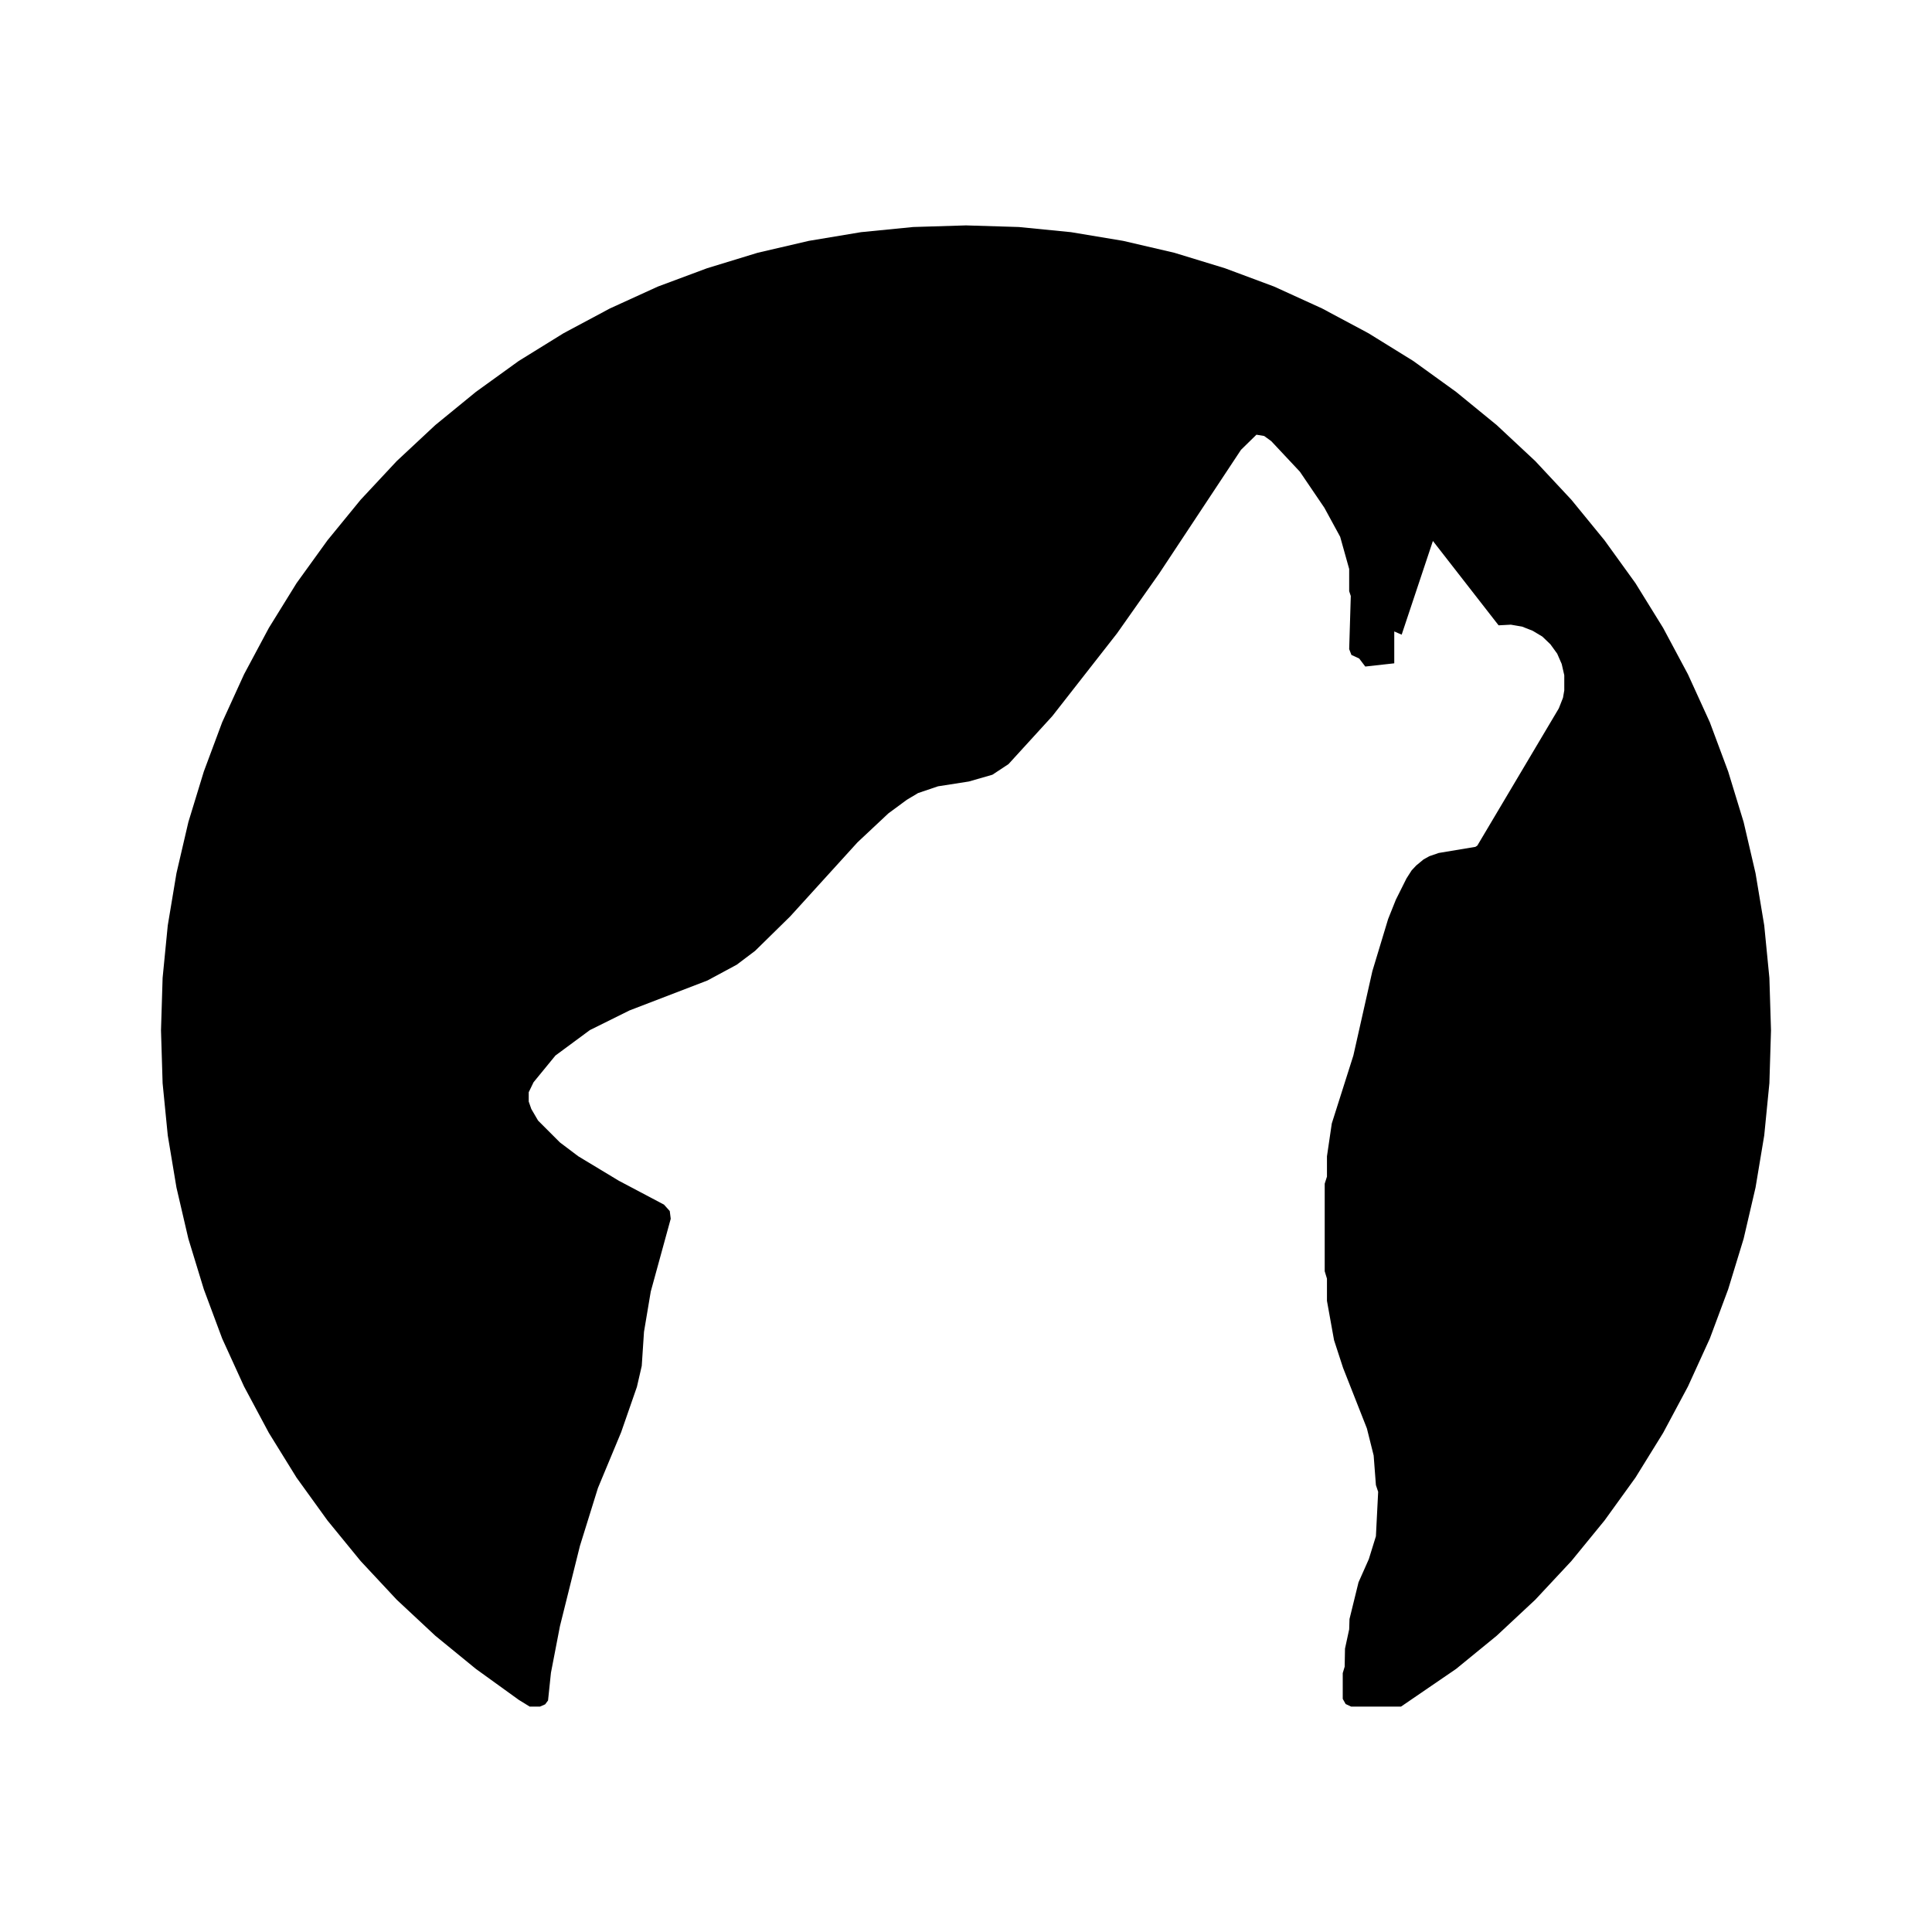
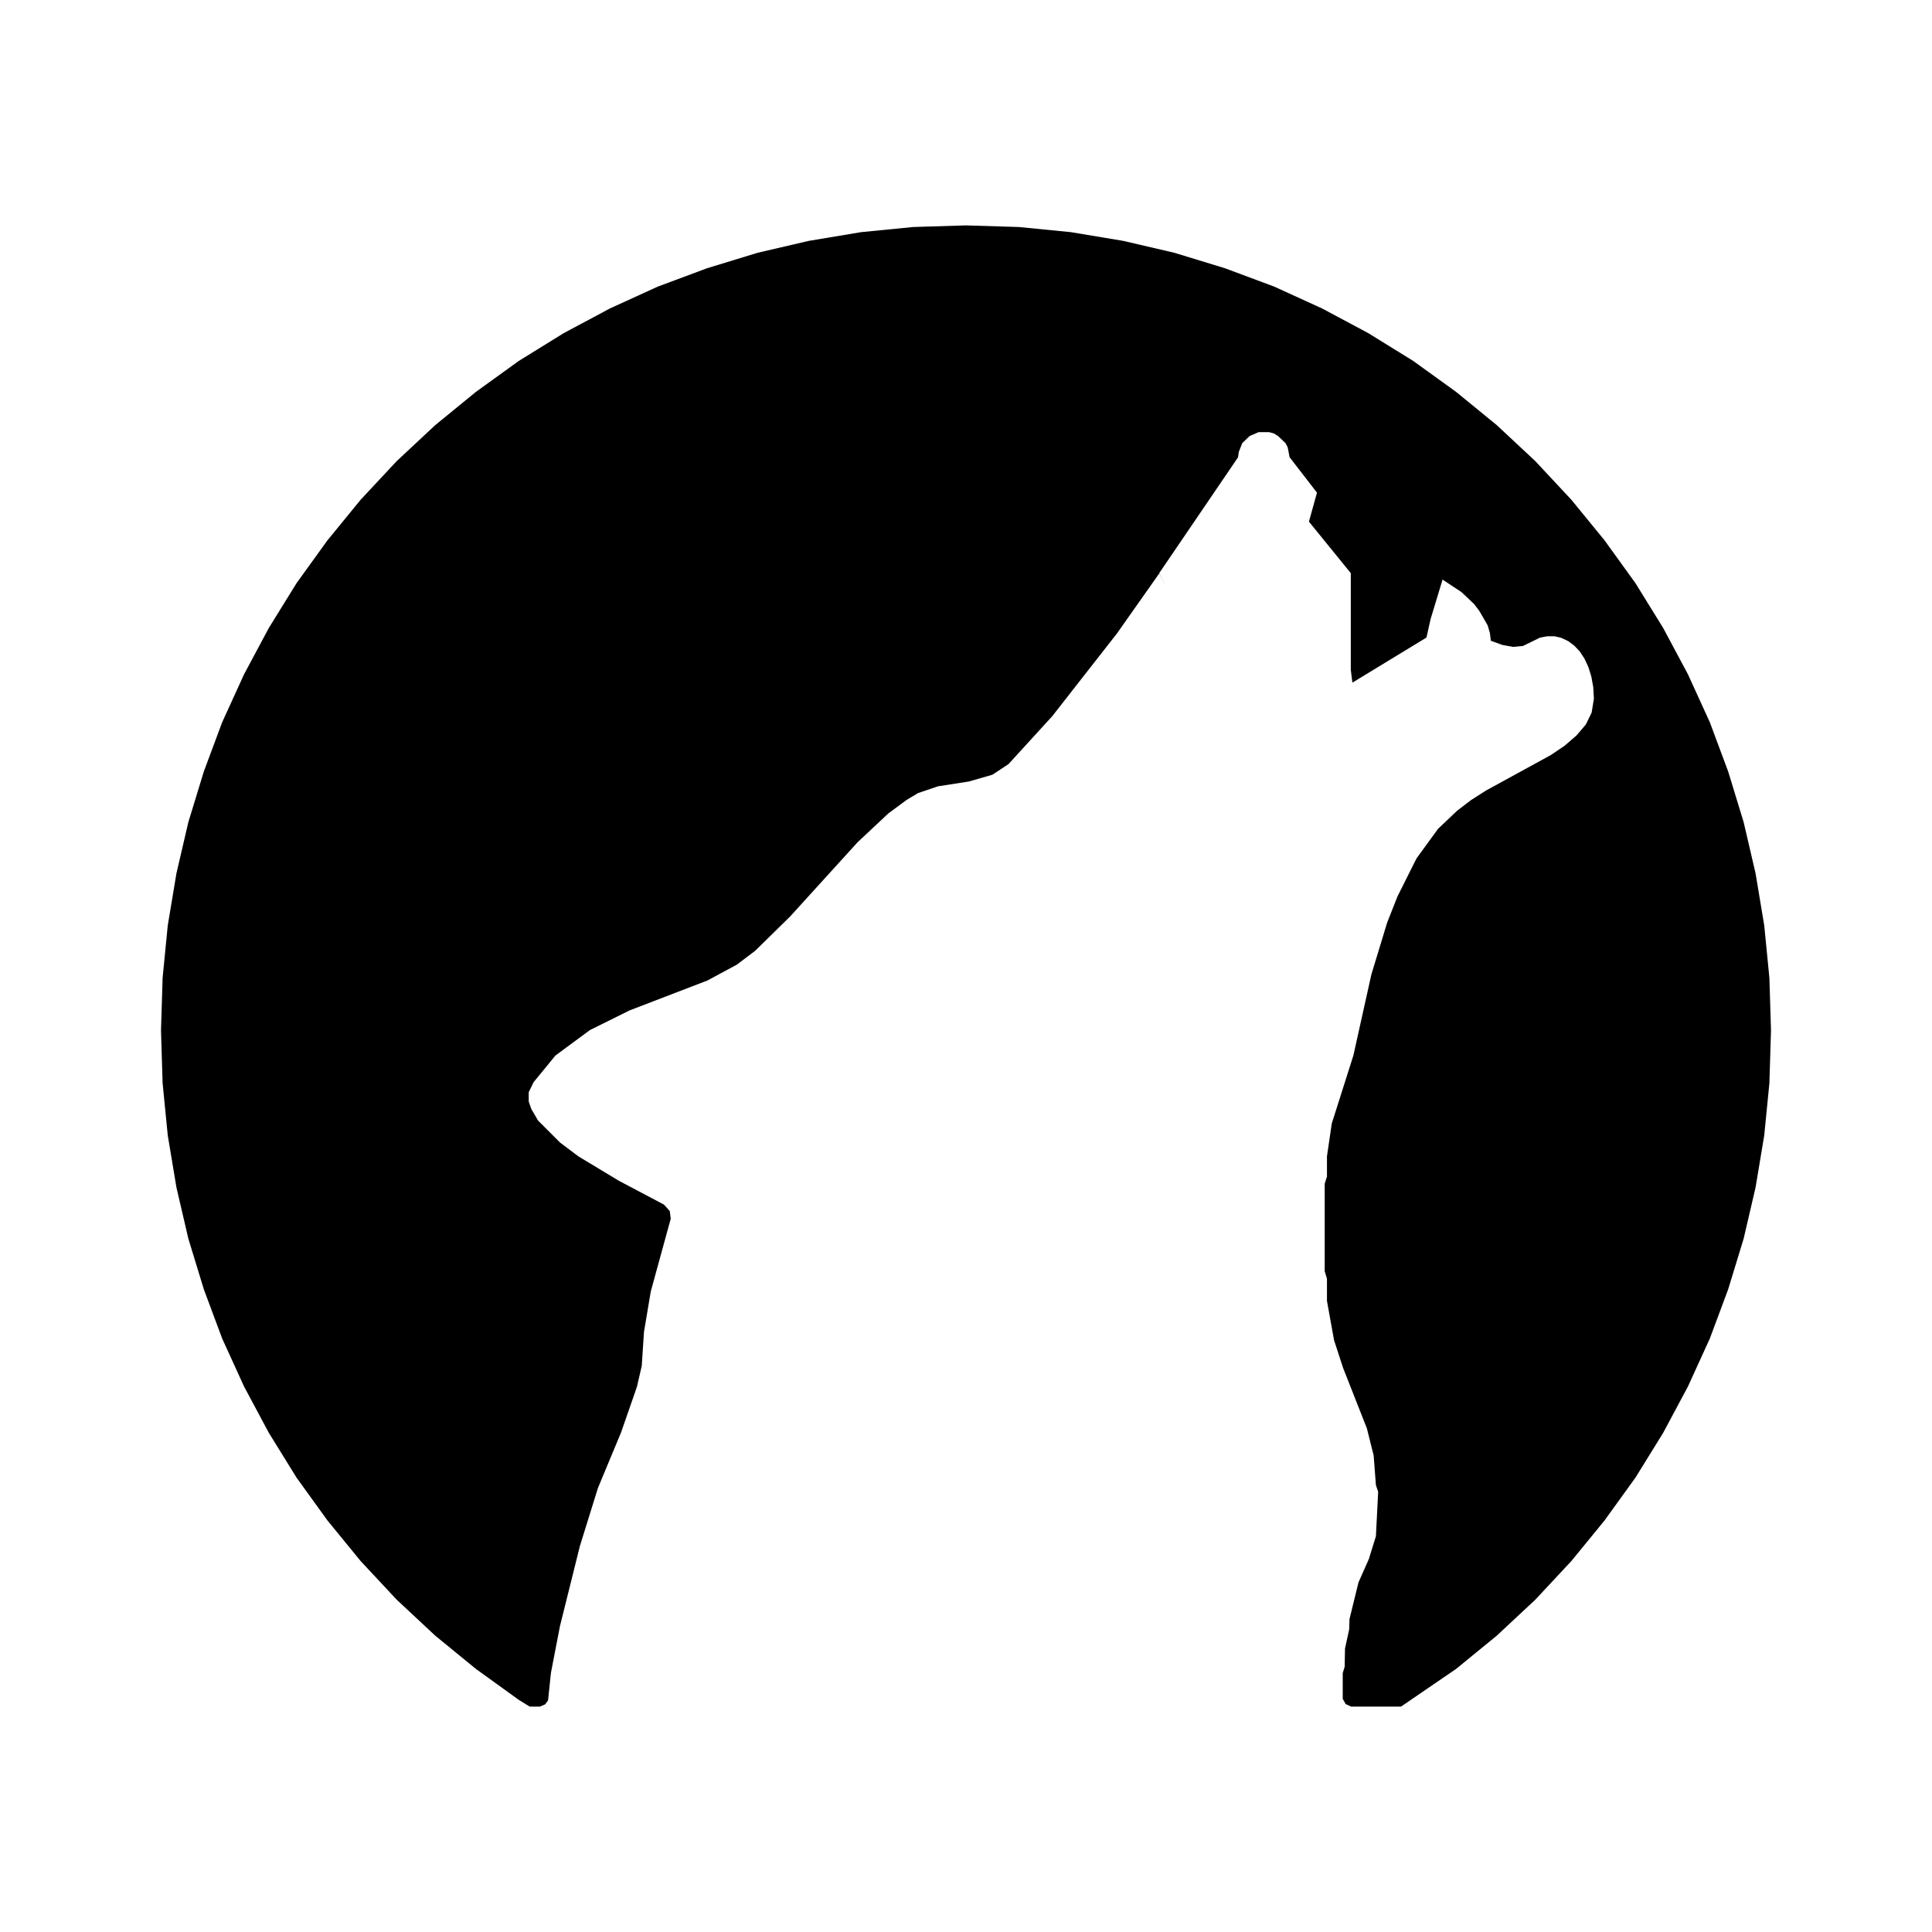
<svg xmlns="http://www.w3.org/2000/svg" width="6in" height="6in" viewBox="0 0 6 6">
-   <path id="moon" d="M5.495 3.037 L5.479 2.874 L5.452 2.712 L5.415 2.553 L5.367 2.396 L5.31 2.243 L5.242 2.094 L5.165 1.95 L5.079 1.811 L4.983 1.678 L4.88 1.552 L4.768 1.432 L4.648 1.32 L4.522 1.217 L4.389 1.121 L4.25 1.035 L4.106 0.958 L3.957 0.89 L3.804 0.833 L3.647 0.785 L3.488 0.748 L3.326 0.721 L3.164 0.705 L3 0.7 L2.836 0.705 L2.674 0.721 L2.512 0.748 L2.353 0.785 L2.196 0.833 L2.043 0.89 L1.894 0.958 L1.75 1.035 L1.611 1.121 L1.478 1.217 L1.352 1.32 L1.232 1.432 L1.12 1.552 L1.017 1.678 L0.921 1.811 L0.835 1.95 L0.758 2.094 L0.69 2.243 L0.633 2.396 L0.585 2.553 L0.548 2.712 L0.521 2.874 L0.505 3.037 L0.5 3.2 L0.505 3.364 L0.521 3.526 L0.548 3.688 L0.585 3.847 L0.633 4.004 L0.69 4.157 L0.758 4.306 L0.835 4.45 L0.921 4.589 L1.017 4.722 L1.12 4.848 L1.232 4.968 L1.352 5.08 L1.478 5.183 L1.611 5.279 L1.645 5.3 L1.677 5.3 L1.693 5.293 L1.702 5.281 L1.711 5.195 L1.739 5.05 L1.801 4.801 L1.857 4.621 L1.929 4.448 L1.978 4.307 L1.993 4.242 L2 4.136 L2.021 4.011 L2.083 3.785 L2.08 3.761 L2.062 3.741 L1.922 3.667 L1.796 3.591 L1.739 3.548 L1.671 3.48 L1.65 3.444 L1.642 3.421 L1.642 3.392 L1.657 3.361 L1.725 3.278 L1.832 3.199 L1.955 3.138 L2.197 3.045 L2.288 2.996 L2.345 2.953 L2.454 2.846 L2.663 2.616 L2.759 2.526 L2.816 2.484 L2.851 2.463 L2.913 2.442 L3.009 2.427 L3.082 2.406 L3.132 2.373 L3.268 2.224 L3.469 1.967 L3.6 1.781 L3.854 1.397 L3.902 1.35 L3.926 1.354 L3.948 1.37 L4.037 1.465 L4.113 1.577 L4.162 1.667 L4.19 1.767 L4.19 1.836 L4.195 1.851 L4.19 2.016 L4.197 2.034 L4.221 2.045 L4.24 2.07 L4.33 2.06 L4.33 1.961 L4.353 1.971 L4.45 1.68 L4.654 1.942 L4.692 1.94 L4.727 1.946 L4.76 1.959 L4.79 1.977 L4.815 2.001 L4.836 2.03 L4.85 2.062 L4.858 2.097 L4.858 2.144 L4.854 2.167 L4.841 2.2 L4.588 2.626 L4.582 2.63 L4.468 2.649 L4.439 2.659 L4.421 2.669 L4.398 2.688 L4.384 2.703 L4.368 2.728 L4.335 2.794 L4.311 2.854 L4.262 3.016 L4.203 3.278 L4.136 3.489 L4.121 3.591 L4.121 3.654 L4.114 3.676 L4.114 3.948 L4.121 3.971 L4.121 4.04 L4.143 4.162 L4.171 4.248 L4.245 4.436 L4.266 4.52 L4.273 4.612 L4.28 4.633 L4.273 4.771 L4.251 4.842 L4.219 4.914 L4.191 5.028 L4.19 5.06 L4.177 5.12 L4.176 5.176 L4.17 5.196 L4.17 5.276 L4.179 5.292 L4.196 5.3 L4.351 5.3 L4.522 5.183 L4.648 5.08 L4.768 4.968 L4.88 4.848 L4.983 4.722 L5.079 4.589 L5.165 4.45 L5.242 4.306 L5.31 4.157 L5.367 4.004 L5.415 3.847 L5.452 3.688 L5.479 3.526 L5.495 3.364 L5.5 3.2 Z" />
+   <path id="moon" d="M5.495 3.037 L5.479 2.874 L5.452 2.712 L5.415 2.553 L5.367 2.396 L5.31 2.243 L5.242 2.094 L5.165 1.95 L5.079 1.811 L4.983 1.678 L4.88 1.552 L4.768 1.432 L4.648 1.32 L4.522 1.217 L4.389 1.121 L4.25 1.035 L4.106 0.958 L3.957 0.89 L3.804 0.833 L3.647 0.785 L3.488 0.748 L3.326 0.721 L3.164 0.705 L3 0.7 L2.836 0.705 L2.674 0.721 L2.512 0.748 L2.353 0.785 L2.196 0.833 L2.043 0.89 L1.894 0.958 L1.75 1.035 L1.611 1.121 L1.478 1.217 L1.352 1.32 L1.232 1.432 L1.12 1.552 L1.017 1.678 L0.921 1.811 L0.835 1.95 L0.758 2.094 L0.69 2.243 L0.633 2.396 L0.585 2.553 L0.548 2.712 L0.521 2.874 L0.505 3.037 L0.5 3.2 L0.505 3.364 L0.521 3.526 L0.548 3.688 L0.585 3.847 L0.633 4.004 L0.69 4.157 L0.758 4.306 L0.835 4.45 L0.921 4.589 L1.017 4.722 L1.12 4.848 L1.232 4.968 L1.352 5.08 L1.478 5.183 L1.611 5.279 L1.645 5.3 L1.677 5.3 L1.693 5.293 L1.702 5.281 L1.711 5.195 L1.739 5.05 L1.801 4.801 L1.857 4.621 L1.929 4.448 L1.978 4.307 L1.993 4.242 L2 4.136 L2.021 4.011 L2.083 3.785 L2.08 3.761 L2.062 3.741 L1.922 3.667 L1.796 3.591 L1.739 3.548 L1.671 3.48 L1.65 3.444 L1.642 3.421 L1.642 3.392 L1.657 3.361 L1.725 3.278 L1.832 3.199 L1.955 3.138 L2.197 3.045 L2.288 2.996 L2.345 2.953 L2.454 2.846 L2.663 2.616 L2.759 2.526 L2.816 2.484 L2.851 2.463 L2.913 2.442 L3.009 2.427 L3.082 2.406 L3.132 2.373 L3.268 2.224 L3.469 1.967 L3.6 1.781 L3.62 1.82 L3.6 1.78 L3.845 1.42 L3.847 1.404 L3.858 1.376 L3.881 1.354 L3.909 1.342 L3.941 1.342 L3.956 1.346 L3.969 1.354 L3.992 1.376 L3.999 1.389 L4.005 1.42 L4.09 1.53 L4.065 1.62 L4.195 1.78 L4.195 2.08 L4.2 2.12 L4.43 1.98 L4.443 1.922 L4.48 1.8 L4.539 1.839 L4.578 1.876 L4.594 1.897 L4.62 1.942 L4.627 1.966 L4.63 1.99 L4.666 2.003 L4.699 2.009 L4.73 2.006 L4.783 1.98 L4.805 1.976 L4.828 1.976 L4.849 1.981 L4.87 1.991 L4.889 2.005 L4.906 2.023 L4.921 2.046 L4.933 2.072 L4.942 2.101 L4.948 2.134 L4.95 2.17 L4.943 2.213 L4.925 2.25 L4.896 2.284 L4.859 2.316 L4.816 2.345 L4.615 2.455 L4.568 2.485 L4.525 2.518 L4.466 2.574 L4.399 2.666 L4.34 2.784 L4.308 2.865 L4.259 3.026 L4.203 3.278 L4.136 3.489 L4.121 3.591 L4.121 3.654 L4.114 3.676 L4.114 3.948 L4.121 3.971 L4.121 4.04 L4.143 4.162 L4.171 4.248 L4.245 4.436 L4.266 4.52 L4.273 4.612 L4.28 4.633 L4.273 4.771 L4.251 4.842 L4.219 4.914 L4.191 5.028 L4.19 5.06 L4.177 5.12 L4.176 5.176 L4.17 5.196 L4.17 5.276 L4.179 5.292 L4.196 5.3 L4.351 5.3 L4.522 5.183 L4.648 5.08 L4.768 4.968 L4.88 4.848 L4.983 4.722 L5.079 4.589 L5.165 4.45 L5.242 4.306 L5.31 4.157 L5.367 4.004 L5.415 3.847 L5.452 3.688 L5.479 3.526 L5.495 3.364 L5.5 3.2 Z" />
</svg>
